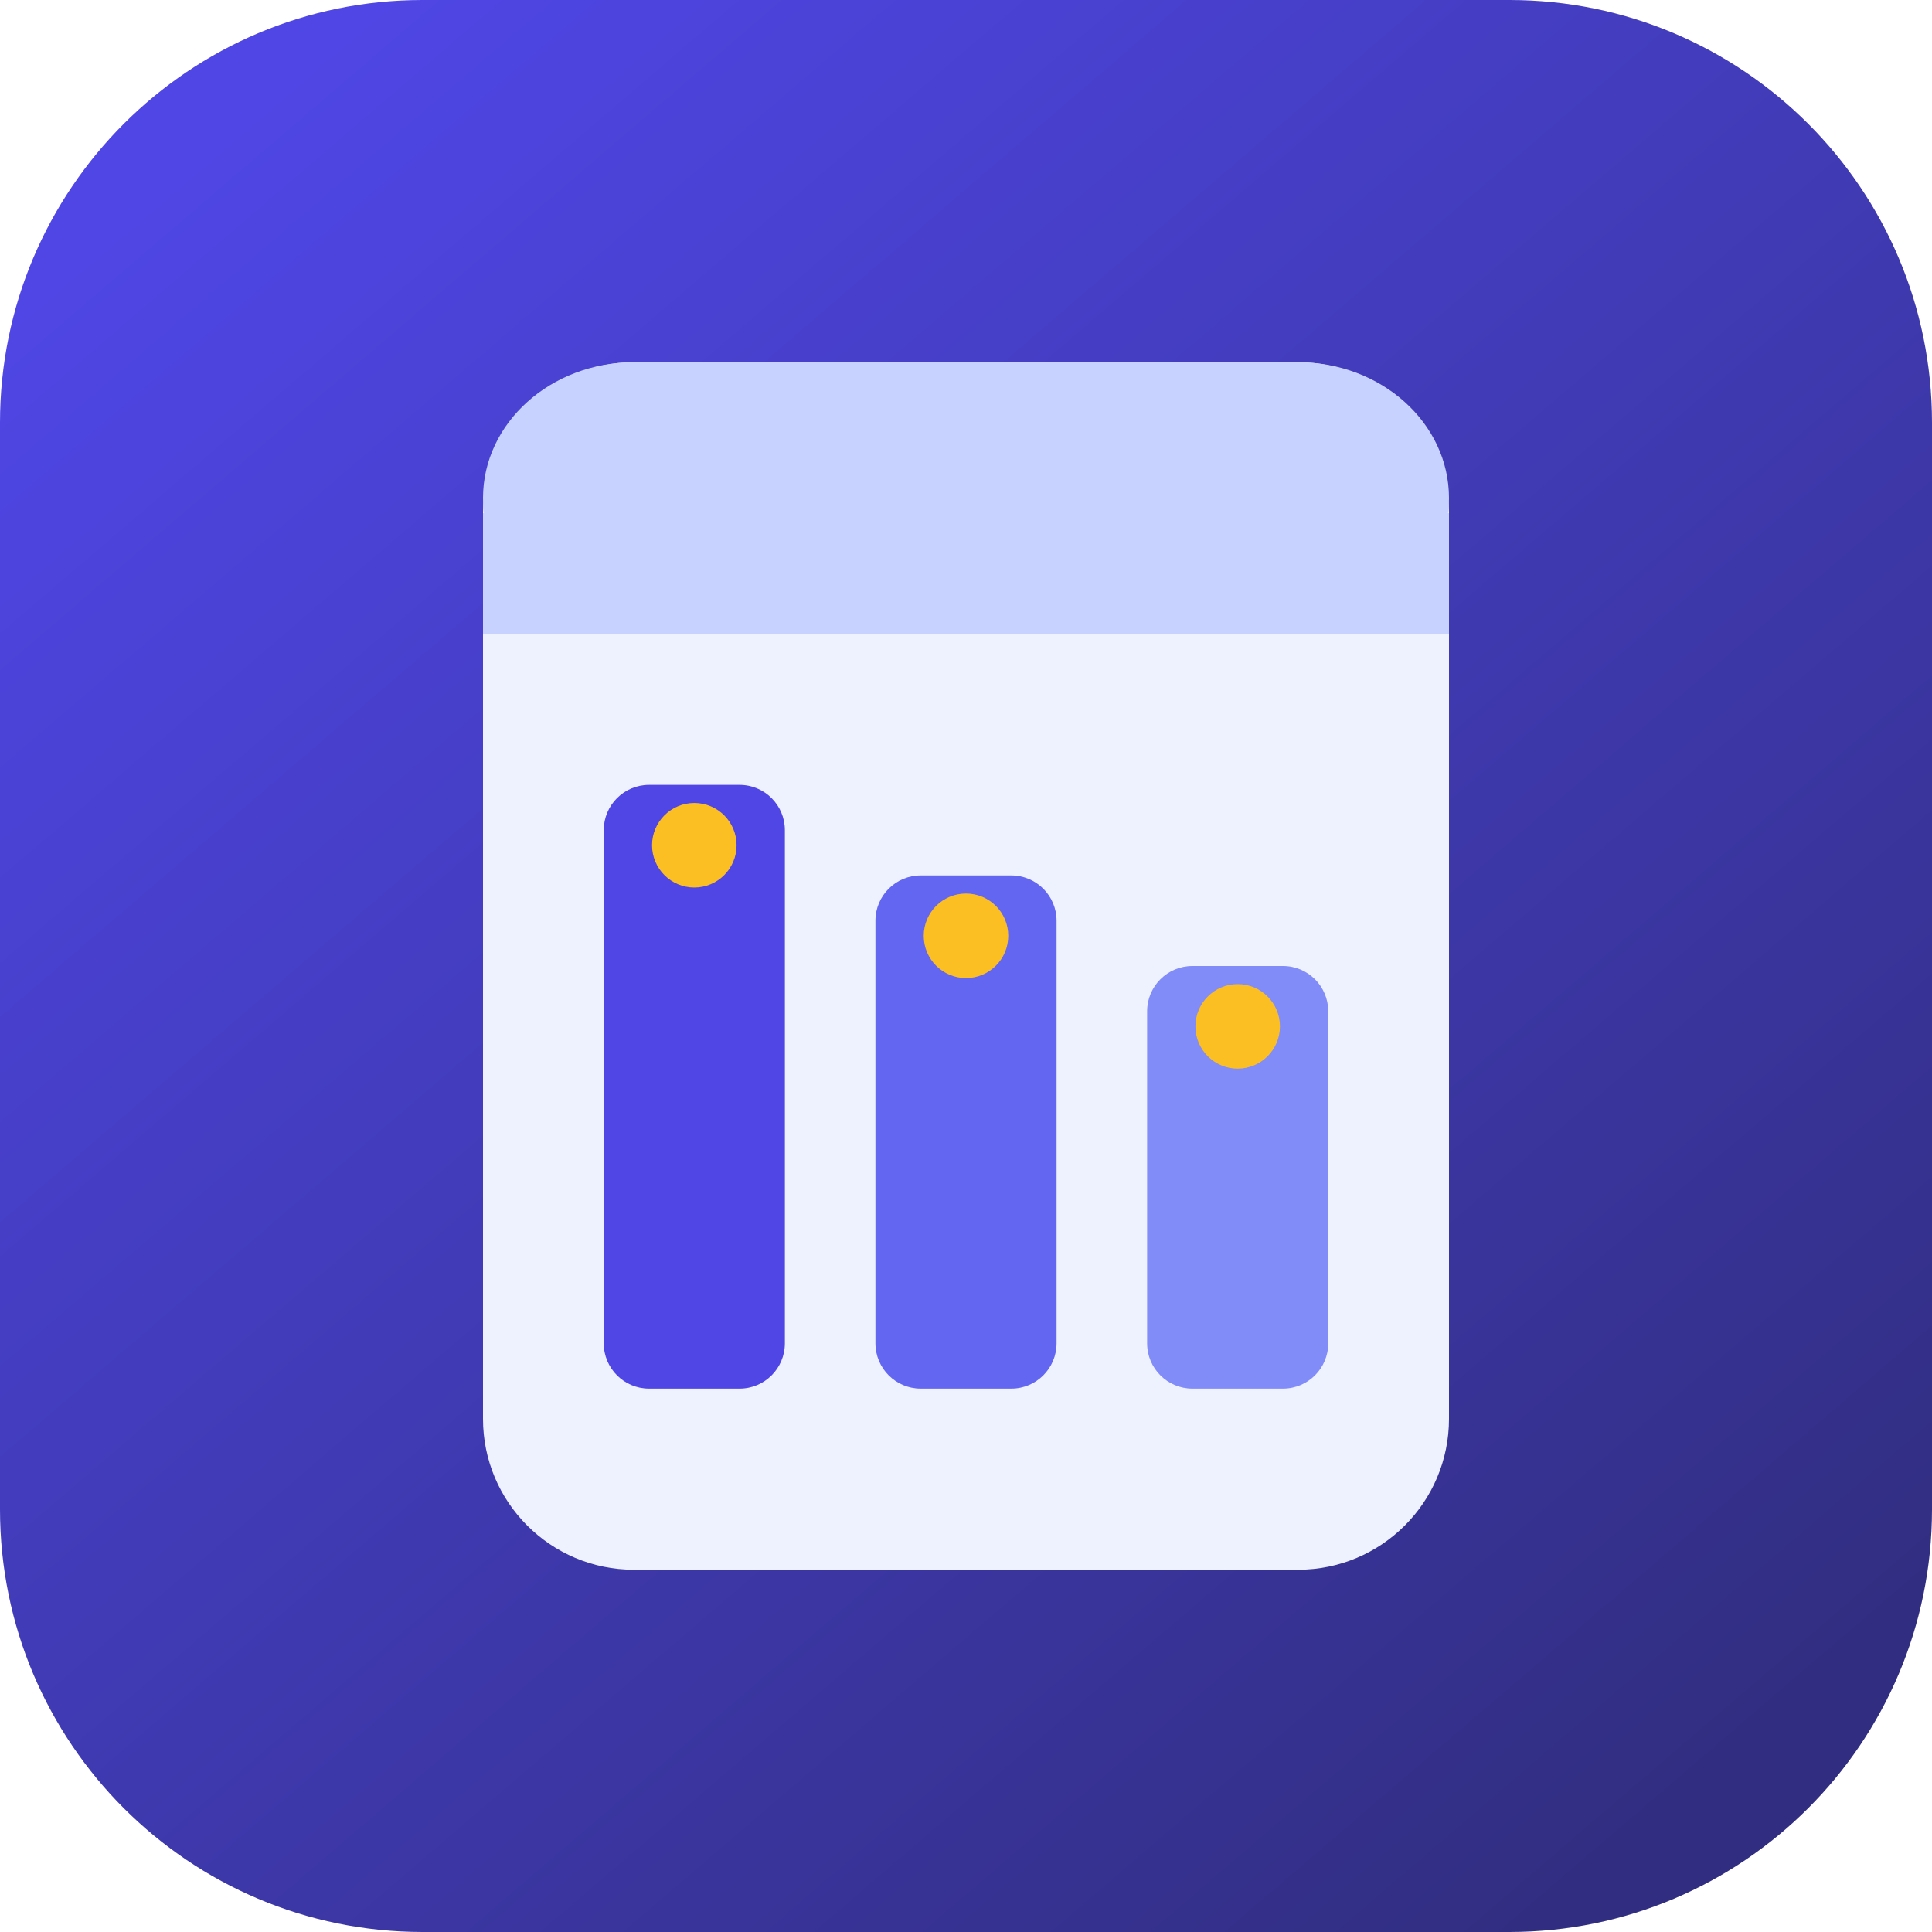
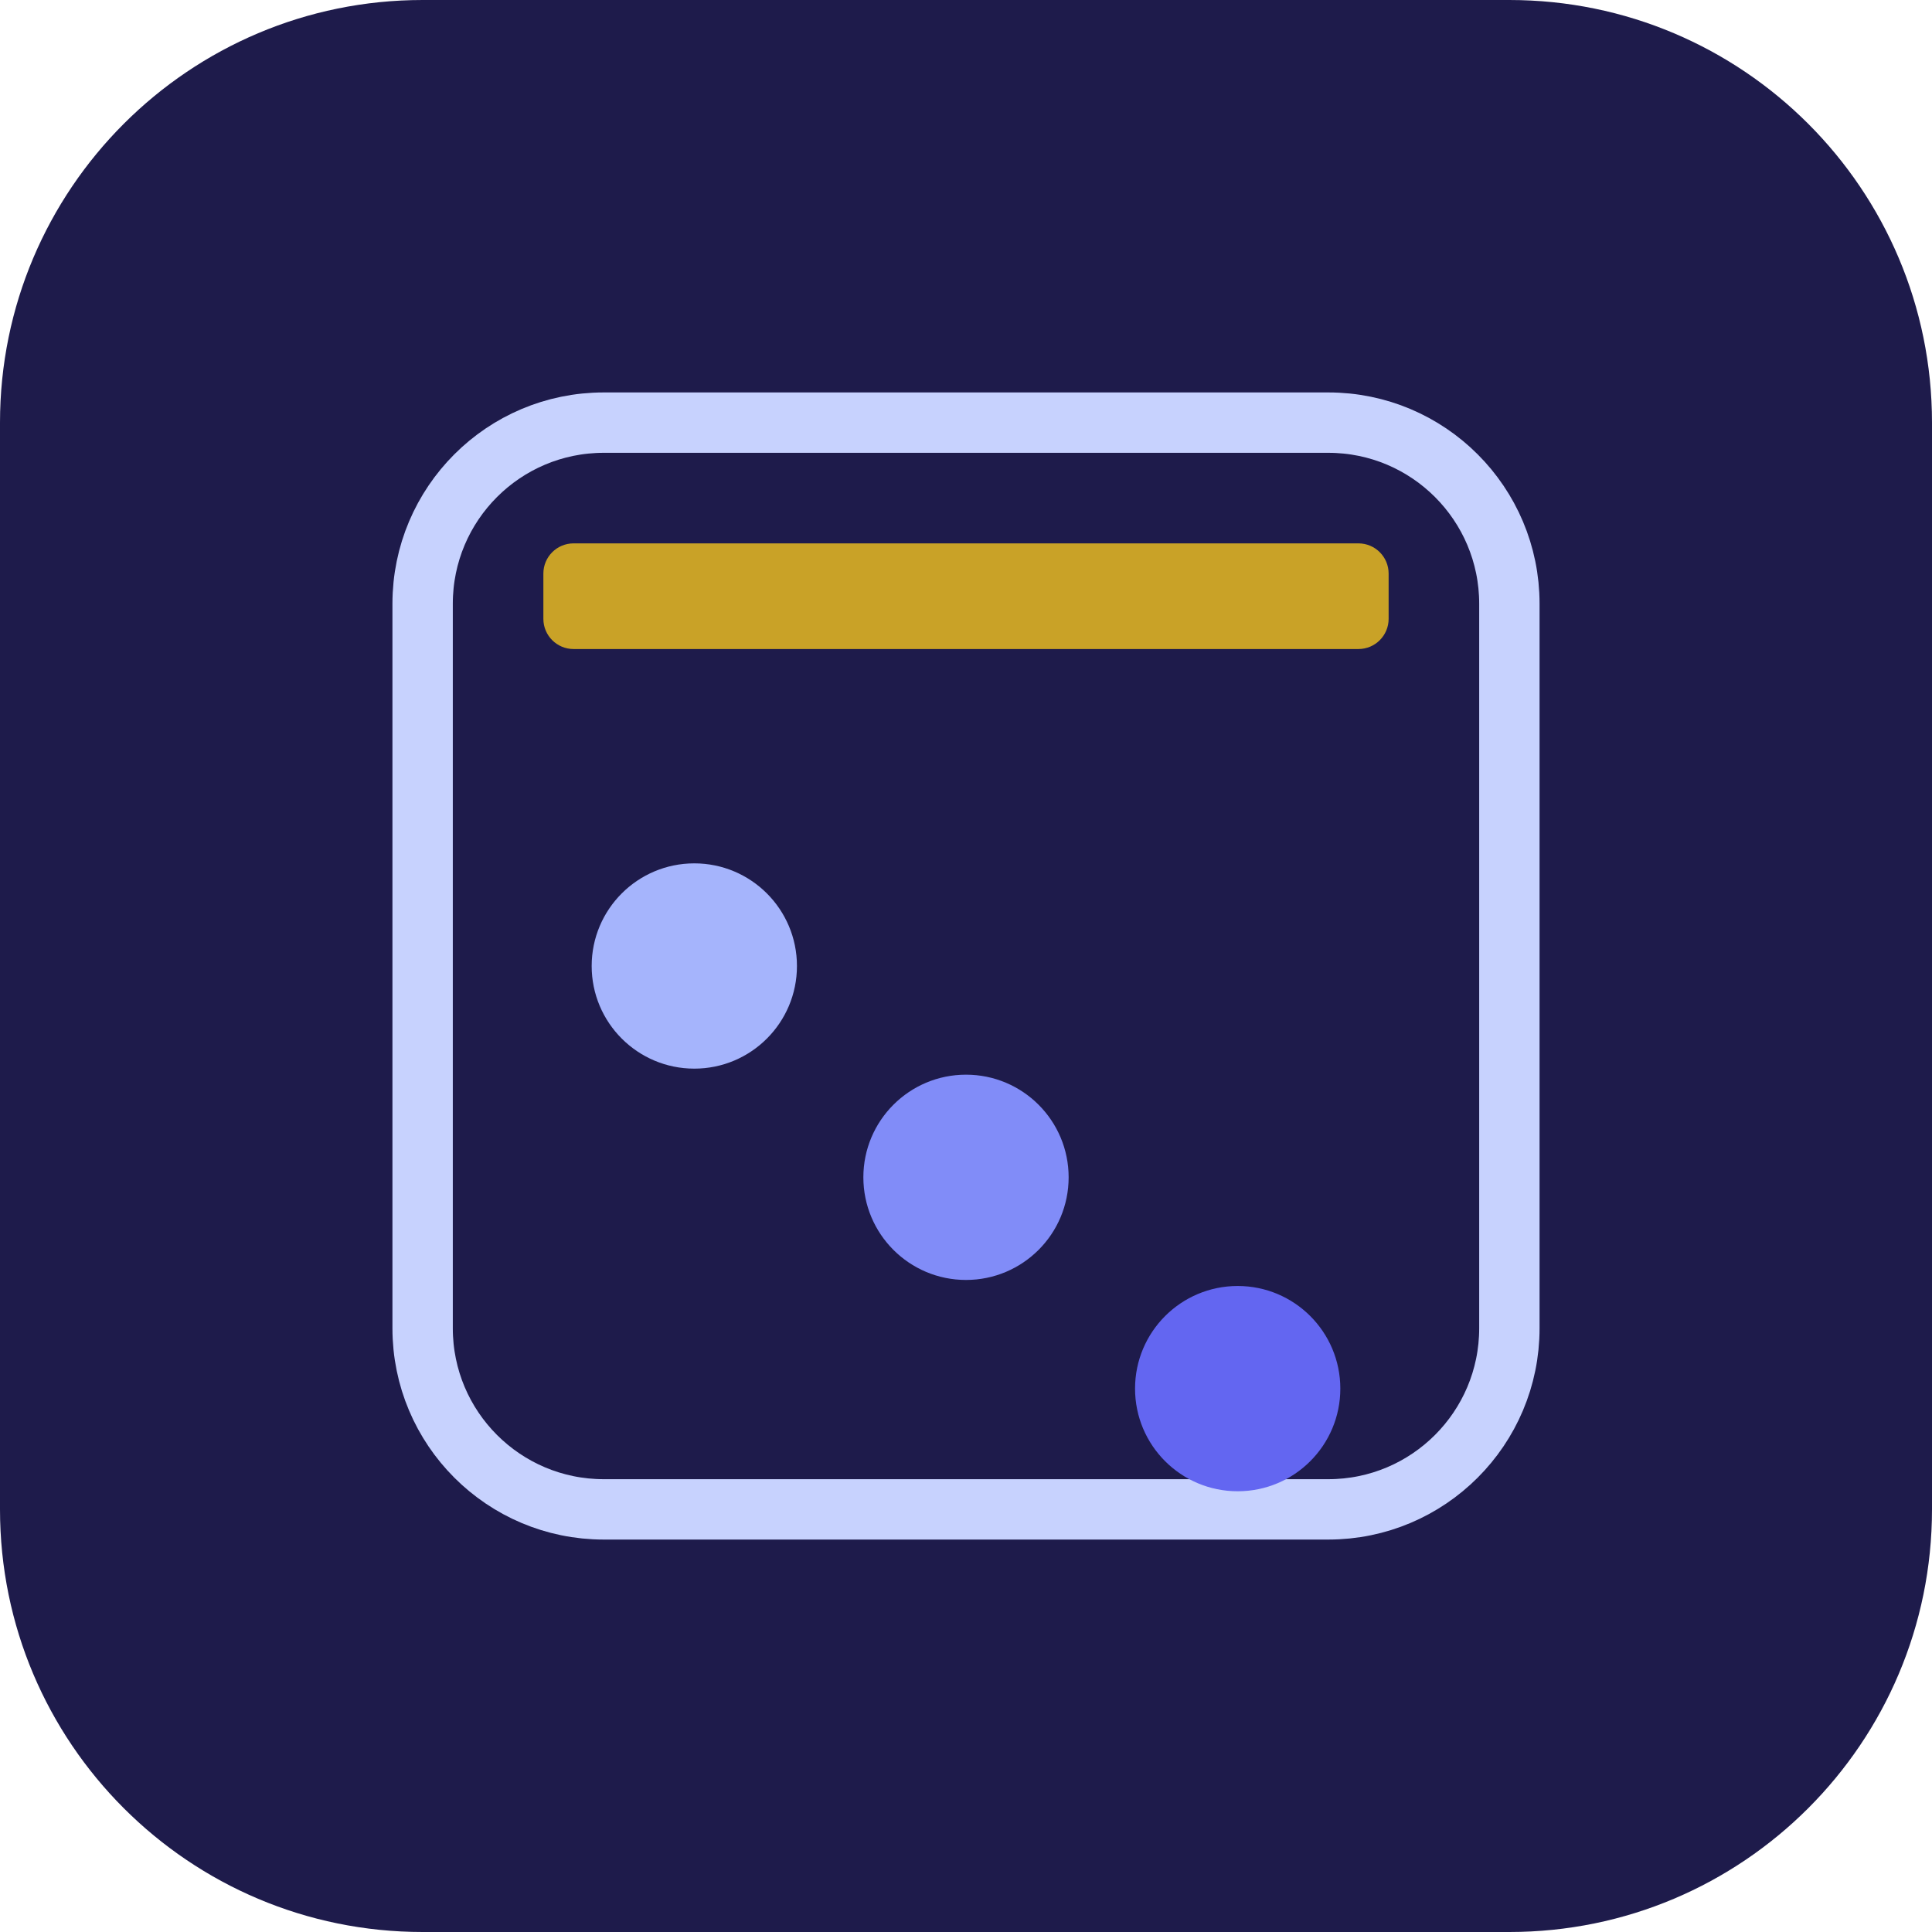
<svg xmlns="http://www.w3.org/2000/svg" viewBox="0 0 64 64" role="img" aria-label="readcon mark">
-   <defs>
-     <linearGradient id="bg" x1="8" y1="4" x2="56" y2="60" gradientUnits="userSpaceOnUse">
-       <stop stop-color="#4F46E5" />
-       <stop offset="1" stop-color="#312E81" />
-     </linearGradient>
-   </defs>
-   <rect width="64" height="64" rx="14" fill="url(#bg)" />
-   <rect x="16" y="12" width="32" height="40" rx="5" fill="#EEF2FF" />
-   <rect x="16" y="12" width="32" height="9" rx="5" fill="#C7D2FE" />
-   <rect x="16" y="17" width="32" height="4" fill="#C7D2FE" />
-   <rect x="20" y="26" width="6" height="20" rx="1.5" fill="#4F46E5" />
-   <rect x="29" y="29" width="6" height="17" rx="1.5" fill="#6366F1" />
-   <rect x="38" y="32" width="6" height="14" rx="1.5" fill="#818CF8" />
-   <circle cx="23" cy="28" r="1.4" fill="#FBBF24" />
-   <circle cx="32" cy="31" r="1.4" fill="#FBBF24" />
-   <circle cx="41" cy="34" r="1.4" fill="#FBBF24" />
+   <rect width="64" height="64" rx="14" fill="#1E1B4B" />
+   <rect x="14" y="14" width="36" height="36" rx="6" fill="none" stroke="#C7D2FE" stroke-width="2" />
+   <rect x="18" y="18" width="28" height="3.5" rx="1" fill="#C9A227" />
+   <circle cx="23" cy="32" r="3.4" fill="#A5B4FC" />
+   <circle cx="32" cy="39" r="3.4" fill="#818CF8" />
+   <circle cx="41" cy="46" r="3.4" fill="#6366F1" />
</svg>
